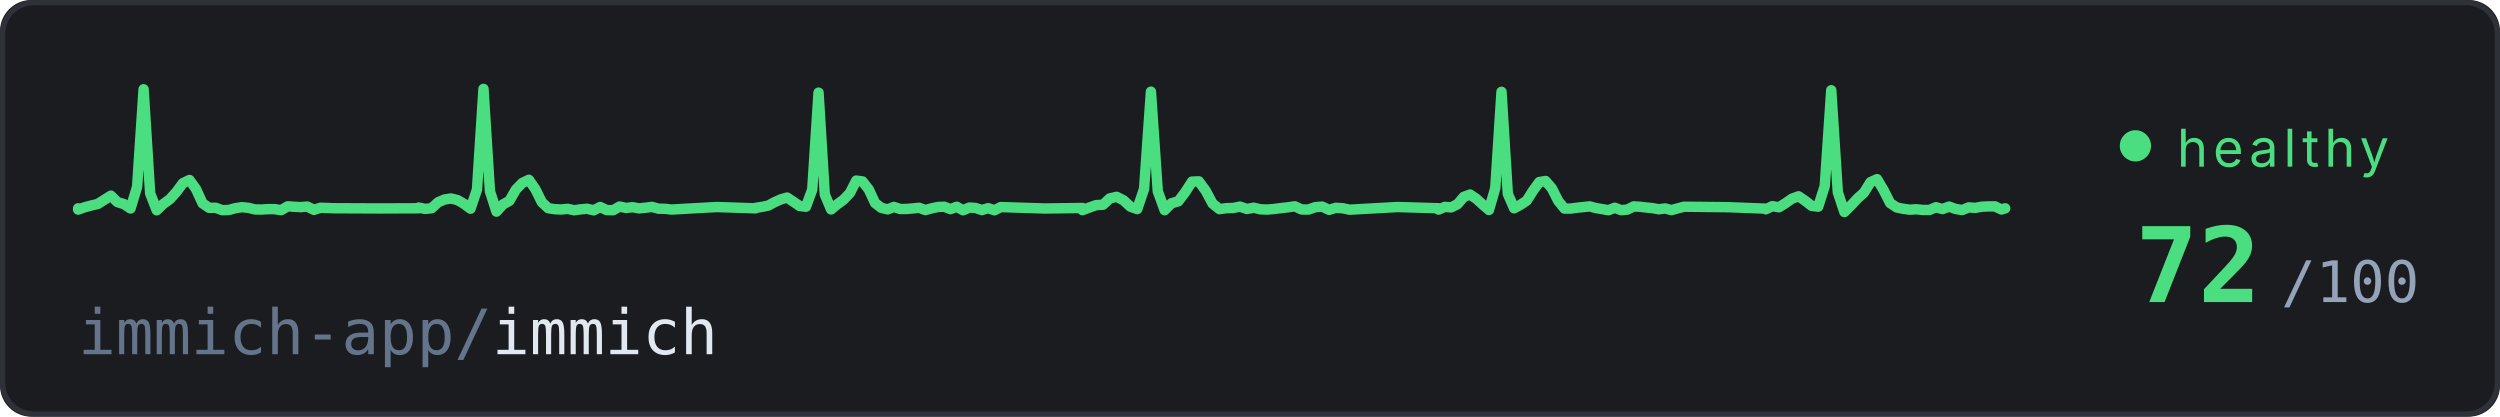
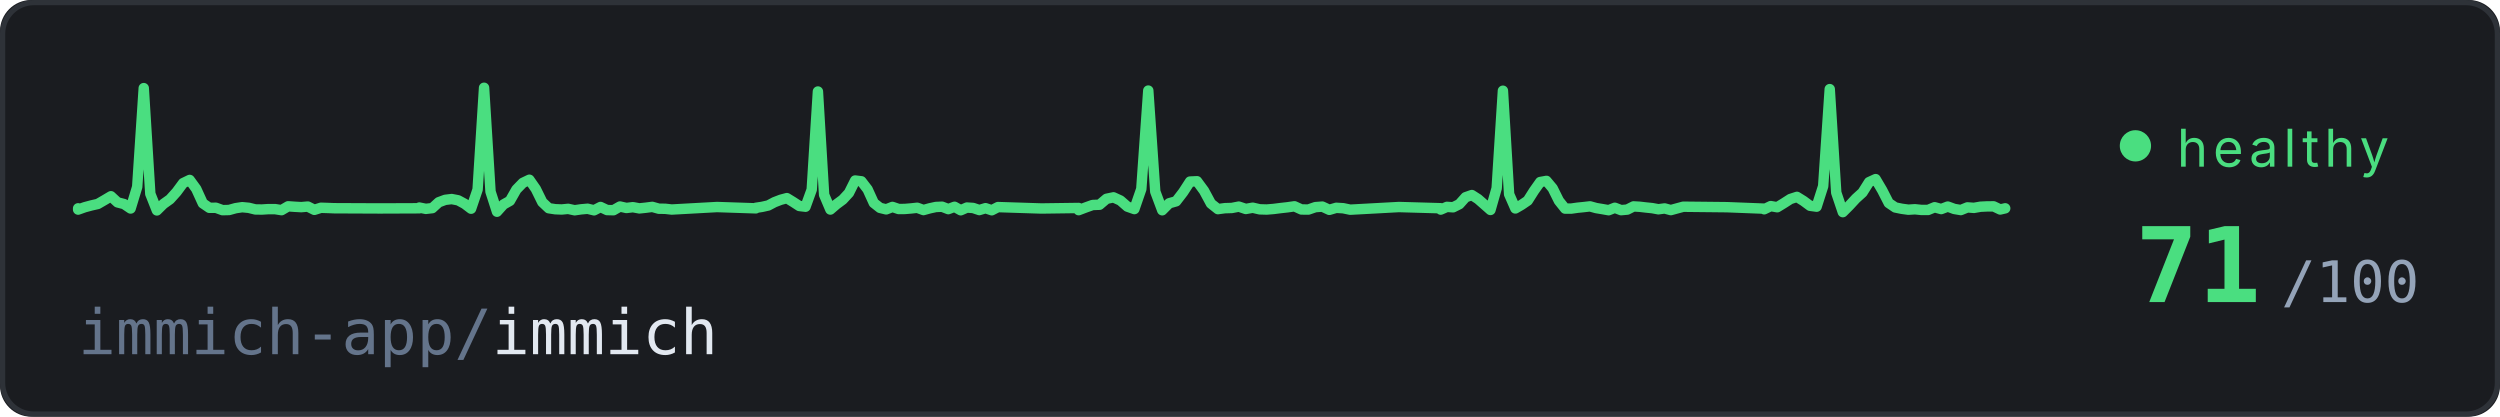
<svg xmlns="http://www.w3.org/2000/svg" width="480" height="80" viewBox="0 0 480 80">
  <defs>
    <style>
      @keyframes trace {
        0% { stroke-dashoffset: 1000; }
        100% { stroke-dashoffset: 0; }
      }
      @keyframes pulse {
        0%, 100% { opacity: 0.6; }
        50% { opacity: 1; }
      }
      @keyframes fade {
        0%, 100% { opacity: 0.4; }
        50% { opacity: 0.7; }
      }
      .bg { fill: #1a1c20; }
      .ecg {
        fill: none;
        stroke: #4ade80;
        stroke-width: 2;
        stroke-linecap: round;
        stroke-linejoin: round;
        /* no filter - avoids render glitch */
        stroke-dasharray: 1000;
        animation: trace 4s linear infinite;
      }
      .repo { fill: #e2e8f0; font-family: ui-monospace, 'SF Mono', Consolas, monospace; font-size: 12px; }
      .repo-dim { fill: #64748b; }
      .score { fill: #4ade80; font-family: ui-monospace, 'SF Mono', Consolas, monospace; font-size: 20px; font-weight: bold; }
      .score-unit { fill: #94a3b8; font-family: ui-monospace, 'SF Mono', Consolas, monospace; font-size: 11px; }
      .status { fill: #4ade80; font-family: system-ui, -apple-system, 'Segoe UI', sans-serif; font-size: 10px; text-transform: uppercase; letter-spacing: 1px;  }
      .dot { fill: #4ade80; animation: pulse 1.5s ease-in-out infinite; }
      .border { fill: none; stroke: #2e3238; stroke-width: 1; rx: 6; }
    </style>
  </defs>
  <rect class="bg" width="480" height="80" rx="6" />
  <rect class="border" x="0.5" y="0.5" width="479" height="79" />
-   <path class="ecg" d="M 15,40 L 15,40.24 L 16.26,39.79 L 17.51,39.46 L 18.77,39.16 L 20.03,38.36 L 21.29,37.57 L 22.54,38.8 L 23.8,39.19 L 25.06,40.03 L 26.32,35.89 L 27.57,17.14 L 28.83,37.14 L 30.09,40.37 L 31.35,39.16 L 32.6,38.26 L 33.86,36.86 L 35.12,35.17 L 36.38,34.56 L 37.63,36.29 L 38.89,39.04 L 40.15,39.9 L 41.41,39.89 L 42.66,40.35 L 43.92,40.32 L 45.18,39.97 L 46.44,39.78 L 47.69,39.9 L 48.95,40.21 L 50.21,40.23 L 51.46,40.15 L 52.72,40.15 L 53.98,40.35 L 55.24,39.61 L 56.49,39.7 L 57.75,39.77 L 59.01,39.66 L 60.27,40.29 L 61.52,39.89 L 62.78,39.93 L 64.04,39.98 L 72.84,40.02 L 80.39,39.99 L 80.39,39.85 L 81.63,40.11 L 82.87,39.98 L 84.12,38.83 L 85.36,38.3 L 86.61,38.11 L 87.85,38.42 L 89.1,39.14 L 90.34,40.07 L 91.58,36.39 L 92.83,17.07 L 94.07,36.73 L 95.32,40.63 L 96.56,39.26 L 97.81,38.56 L 99.05,36.39 L 100.29,35.12 L 101.54,34.52 L 102.78,36.3 L 104.03,38.82 L 105.27,39.98 L 106.52,40.17 L 107.76,40.22 L 109.01,40.1 L 110.25,40.37 L 111.49,40.19 L 112.74,40.08 L 113.98,40.38 L 115.23,39.74 L 116.47,40.33 L 117.72,40.36 L 118.96,39.65 L 120.2,39.93 L 121.45,39.78 L 122.69,40.01 L 123.94,39.88 L 125.18,39.72 L 126.43,40.07 L 127.67,40.09 L 128.92,40.23 L 137.63,39.75 L 145.09,40 L 145.09,39.9 L 146.3,39.72 L 147.51,39.47 L 148.71,38.82 L 149.92,38.28 L 151.12,37.93 L 152.33,38.73 L 153.54,39.56 L 154.74,39.69 L 155.95,36.41 L 157.16,17.79 L 158.36,37.34 L 159.57,40.21 L 160.78,39.21 L 161.98,38.33 L 163.19,37.05 L 164.4,34.67 L 165.6,34.83 L 166.81,36.38 L 168.01,38.98 L 169.22,39.91 L 170.43,40.2 L 171.63,39.73 L 172.84,40.13 L 174.05,40.12 L 175.25,40.02 L 176.46,39.89 L 177.67,40.33 L 178.87,40 L 180.08,39.74 L 181.29,39.69 L 182.49,40.15 L 183.7,39.7 L 184.91,40.37 L 186.11,39.85 L 187.32,39.93 L 188.52,40.33 L 189.73,39.97 L 190.94,40.37 L 192.14,39.76 L 200.59,40.03 L 207.83,39.93 L 207.83,40.35 L 209.14,39.85 L 210.46,39.38 L 211.77,39.31 L 213.09,38.09 L 214.4,37.79 L 215.72,38.46 L 217.03,39.68 L 218.35,40.14 L 219.66,36.28 L 220.98,17.6 L 222.29,36.71 L 223.61,40.35 L 224.92,39.03 L 226.24,38.65 L 227.55,36.91 L 228.87,34.87 L 230.18,34.82 L 231.5,36.63 L 232.81,39.08 L 234.13,40.15 L 235.44,39.97 L 236.76,39.93 L 238.07,39.67 L 239.39,40.12 L 240.7,39.88 L 242.02,40.19 L 243.33,40.23 L 244.65,40.12 L 245.97,39.95 L 247.28,39.8 L 248.6,39.61 L 249.91,40.22 L 251.23,40.23 L 252.54,39.77 L 253.86,39.67 L 255.17,40.29 L 256.49,39.9 L 257.8,39.98 L 259.12,40.26 L 268.32,39.75 L 276.21,39.98 L 276.21,40.24 L 277.42,39.72 L 278.63,39.82 L 279.84,39.2 L 281.04,37.8 L 282.25,37.35 L 283.46,38.17 L 284.67,39.27 L 285.88,40.31 L 287.09,36.13 L 288.29,17.63 L 289.5,37.22 L 290.71,39.99 L 291.92,39.33 L 293.13,38.52 L 294.33,36.63 L 295.54,34.96 L 296.75,34.75 L 297.96,36.16 L 299.17,38.56 L 300.38,40.05 L 301.58,40.05 L 302.79,39.88 L 304,39.76 L 305.21,39.62 L 306.42,39.95 L 307.62,40.15 L 308.83,40.36 L 310.04,39.89 L 311.25,40.35 L 312.46,40.24 L 313.67,39.63 L 314.87,39.7 L 316.08,39.84 L 317.29,39.96 L 318.5,40.18 L 319.71,40.02 L 320.91,40.34 L 322.12,40.01 L 323.33,39.69 L 331.79,39.78 L 339.04,40.06 L 339.04,40.18 L 340.29,39.58 L 341.55,39.8 L 342.81,39.02 L 344.06,38.14 L 345.32,37.69 L 346.58,38.54 L 347.83,39.52 L 349.09,39.68 L 350.35,35.73 L 351.6,17.33 L 352.86,36.91 L 354.12,40.71 L 355.37,39.47 L 356.63,38.11 L 357.89,36.98 L 359.14,34.97 L 360.4,34.4 L 361.66,36.53 L 362.91,38.99 L 364.17,39.83 L 365.43,40.09 L 366.68,40.26 L 367.94,40.18 L 369.2,40.31 L 370.45,40.31 L 371.71,39.79 L 372.97,40.14 L 374.22,39.66 L 375.48,40.12 L 376.74,40.33 L 377.99,39.82 L 379.25,39.91 L 380.51,39.69 L 381.77,39.63 L 383.02,39.62 L 384.28,40.22 L 385,40" />
+   <path class="ecg" d="M 15,40 L 15,40.24 L 16.26,39.79 L 17.52,39.45 L 18.78,39.16 L 20.04,38.43 L 21.3,37.68 L 22.56,38.85 L 23.82,39.18 L 25.08,40.03 L 26.34,35.89 L 27.6,16.92 L 28.86,37.22 L 30.12,40.4 L 31.38,39.16 L 32.64,38.26 L 33.9,36.86 L 35.16,35.16 L 36.42,34.55 L 37.68,36.28 L 38.94,39.04 L 40.2,39.9 L 41.46,39.89 L 42.72,40.35 L 43.98,40.32 L 45.24,39.97 L 46.5,39.78 L 47.76,39.9 L 49.02,40.21 L 50.28,40.23 L 51.54,40.15 L 52.8,40.15 L 54.06,40.35 L 55.32,39.61 L 56.58,39.7 L 57.84,39.77 L 59.1,39.66 L 60.36,40.29 L 61.62,39.89 L 62.88,39.93 L 64.14,39.98 L 72.95,40.02 L 80.51,39.99 L 80.51,39.85 L 81.76,40.1 L 83,39.96 L 84.24,38.83 L 85.48,38.37 L 86.73,38.22 L 87.97,38.46 L 89.21,39.13 L 90.45,40.07 L 91.7,36.39 L 92.94,16.85 L 94.18,36.8 L 95.42,40.65 L 96.67,39.26 L 97.91,38.56 L 99.15,36.38 L 100.39,35.11 L 101.64,34.51 L 102.88,36.29 L 104.12,38.81 L 105.36,39.98 L 106.61,40.17 L 107.85,40.22 L 109.09,40.1 L 110.33,40.37 L 111.58,40.19 L 112.82,40.08 L 114.06,40.38 L 115.3,39.74 L 116.55,40.33 L 117.79,40.36 L 119.03,39.65 L 120.27,39.93 L 121.52,39.78 L 122.76,40.01 L 124,39.88 L 125.24,39.72 L 126.49,40.07 L 127.73,40.09 L 128.97,40.23 L 137.67,39.75 L 145.12,40 L 145.12,39.9 L 146.31,39.72 L 147.51,39.45 L 148.7,38.82 L 149.89,38.36 L 151.08,38.04 L 152.27,38.77 L 153.47,39.55 L 154.66,39.69 L 155.85,36.41 L 157.04,17.57 L 158.23,37.41 L 159.43,40.23 L 160.62,39.21 L 161.81,38.33 L 163,37.04 L 164.19,34.66 L 165.39,34.81 L 166.58,36.36 L 167.77,38.97 L 168.96,39.91 L 170.15,40.2 L 171.35,39.73 L 172.54,40.13 L 173.73,40.12 L 174.92,40.02 L 176.11,39.89 L 177.31,40.33 L 178.5,40 L 179.69,39.74 L 180.88,39.69 L 182.07,40.15 L 183.27,39.7 L 184.46,40.37 L 185.65,39.85 L 186.84,39.93 L 188.03,40.33 L 189.22,39.97 L 190.42,40.37 L 191.61,39.76 L 199.95,40.03 L 207.1,39.93 L 207.1,40.35 L 208.44,39.84 L 209.78,39.36 L 211.11,39.31 L 212.45,38.17 L 213.79,37.89 L 215.12,38.5 L 216.46,39.67 L 217.8,40.14 L 219.13,36.29 L 220.47,17.39 L 221.81,36.79 L 223.15,40.37 L 224.48,39.03 L 225.82,38.65 L 227.16,36.91 L 228.49,34.86 L 229.83,34.8 L 231.17,36.62 L 232.5,39.08 L 233.84,40.15 L 235.18,39.97 L 236.51,39.93 L 237.85,39.67 L 239.19,40.12 L 240.52,39.88 L 241.86,40.19 L 243.2,40.23 L 244.53,40.12 L 245.87,39.95 L 247.21,39.8 L 248.54,39.61 L 249.88,40.22 L 251.22,40.23 L 252.55,39.77 L 253.89,39.67 L 255.23,40.29 L 256.56,39.9 L 257.9,39.98 L 259.24,40.26 L 268.59,39.75 L 276.62,39.98 L 276.62,40.24 L 277.81,39.72 L 279,39.8 L 280.2,39.2 L 281.39,37.87 L 282.59,37.45 L 283.78,38.21 L 284.98,39.26 L 286.17,40.31 L 287.36,36.14 L 288.56,17.42 L 289.75,37.29 L 290.95,40.02 L 292.14,39.33 L 293.33,38.52 L 294.53,36.63 L 295.72,34.95 L 296.92,34.73 L 298.11,36.15 L 299.31,38.56 L 300.5,40.05 L 301.69,40.05 L 302.89,39.88 L 304.08,39.76 L 305.28,39.62 L 306.47,39.95 L 307.67,40.15 L 308.86,40.36 L 310.05,39.89 L 311.25,40.35 L 312.44,40.24 L 313.64,39.63 L 314.83,39.7 L 316.03,39.84 L 317.22,39.96 L 318.41,40.18 L 319.61,40.02 L 320.8,40.34 L 322,40.01 L 323.19,39.69 L 331.55,39.78 L 338.72,40.06 L 338.72,40.18 L 339.98,39.57 L 341.23,39.79 L 342.49,39.02 L 343.75,38.21 L 345.01,37.8 L 346.27,38.58 L 347.53,39.51 L 348.79,39.68 L 350.05,35.74 L 351.31,17.11 L 352.56,36.99 L 353.82,40.73 L 355.08,39.47 L 356.34,38.11 L 357.6,36.97 L 358.86,34.97 L 360.12,34.39 L 361.38,36.52 L 362.64,38.98 L 363.89,39.83 L 365.15,40.09 L 366.41,40.26 L 367.67,40.18 L 368.93,40.31 L 370.19,40.31 L 371.45,39.79 L 372.71,40.14 L 373.97,39.66 L 375.23,40.12 L 376.48,40.33 L 377.74,39.82 L 379,39.91 L 380.26,39.69 L 381.52,39.63 L 382.78,39.62 L 384.04,40.22 L 385,40" />
  <text class="repo" x="15" y="68">
    <tspan class="repo-dim">immich-app/</tspan>immich
  </text>
  <circle class="dot" cx="410" cy="28" r="3" />
  <text class="status" x="418" y="32">healthy</text>
-   <text class="score" x="410" y="58">72</text>
+   <text class="score" x="410" y="58">71</text>
  <text class="score-unit" x="438" y="58">/100</text>
</svg>
